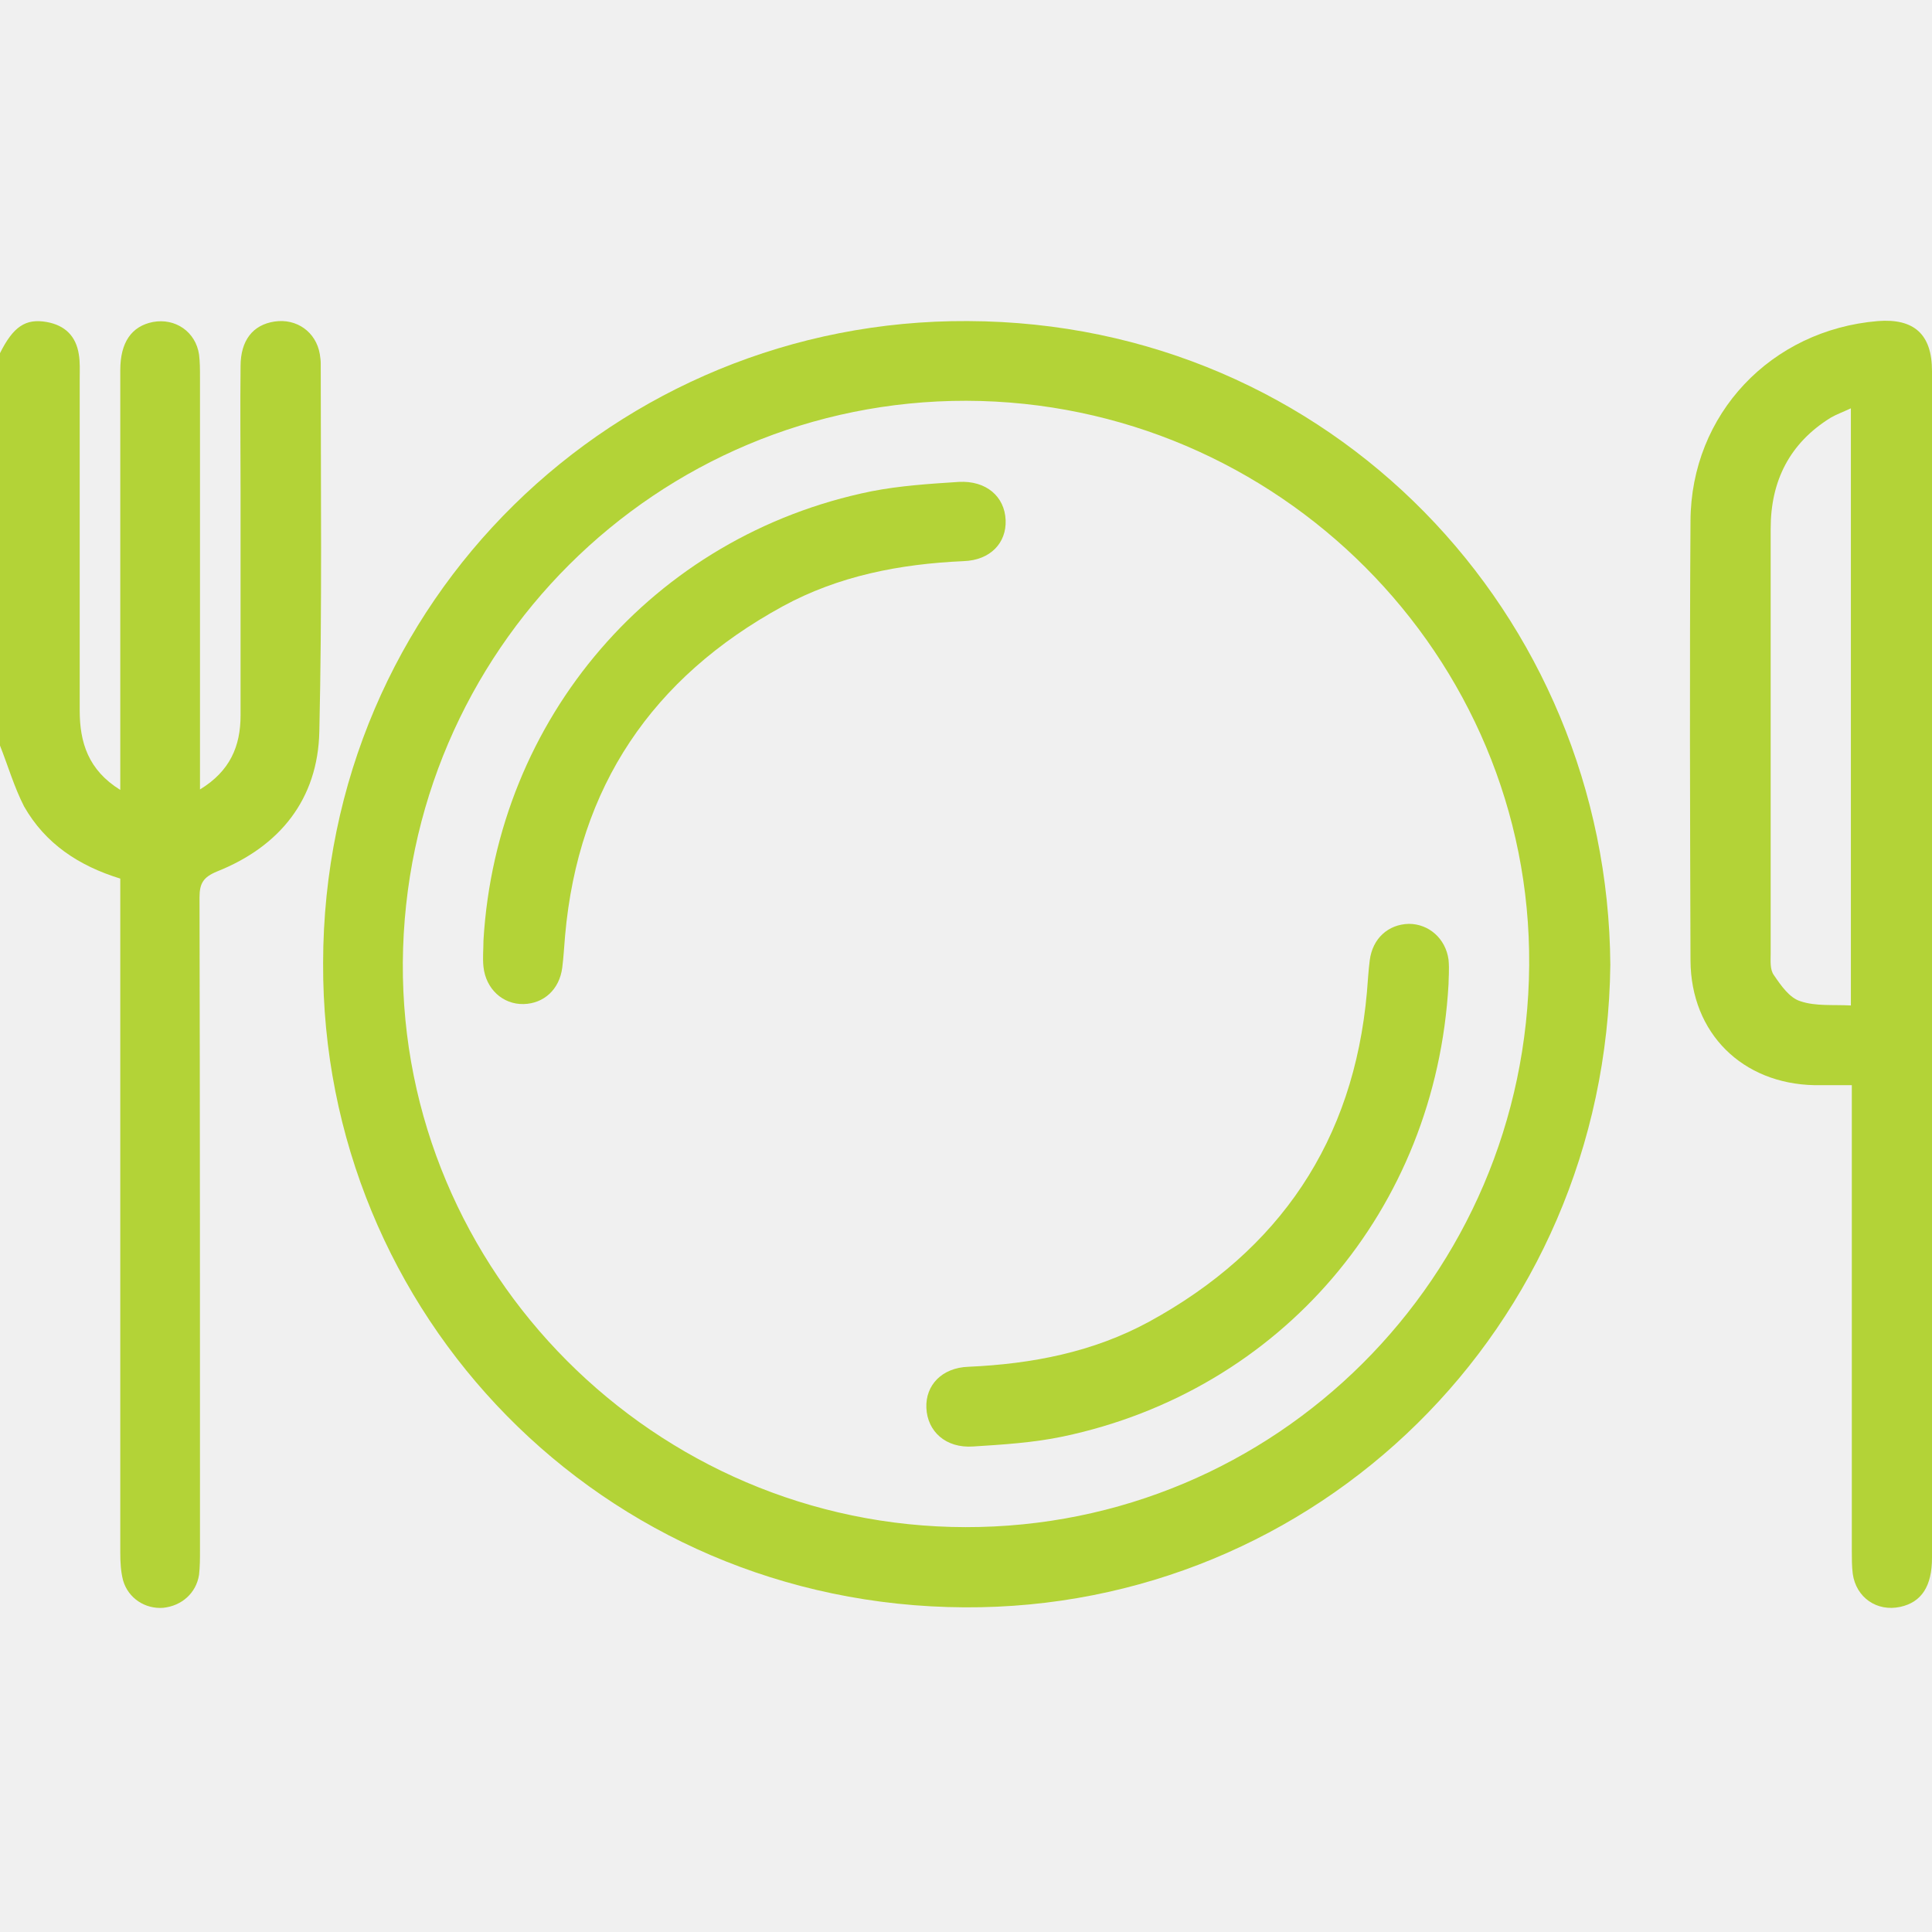
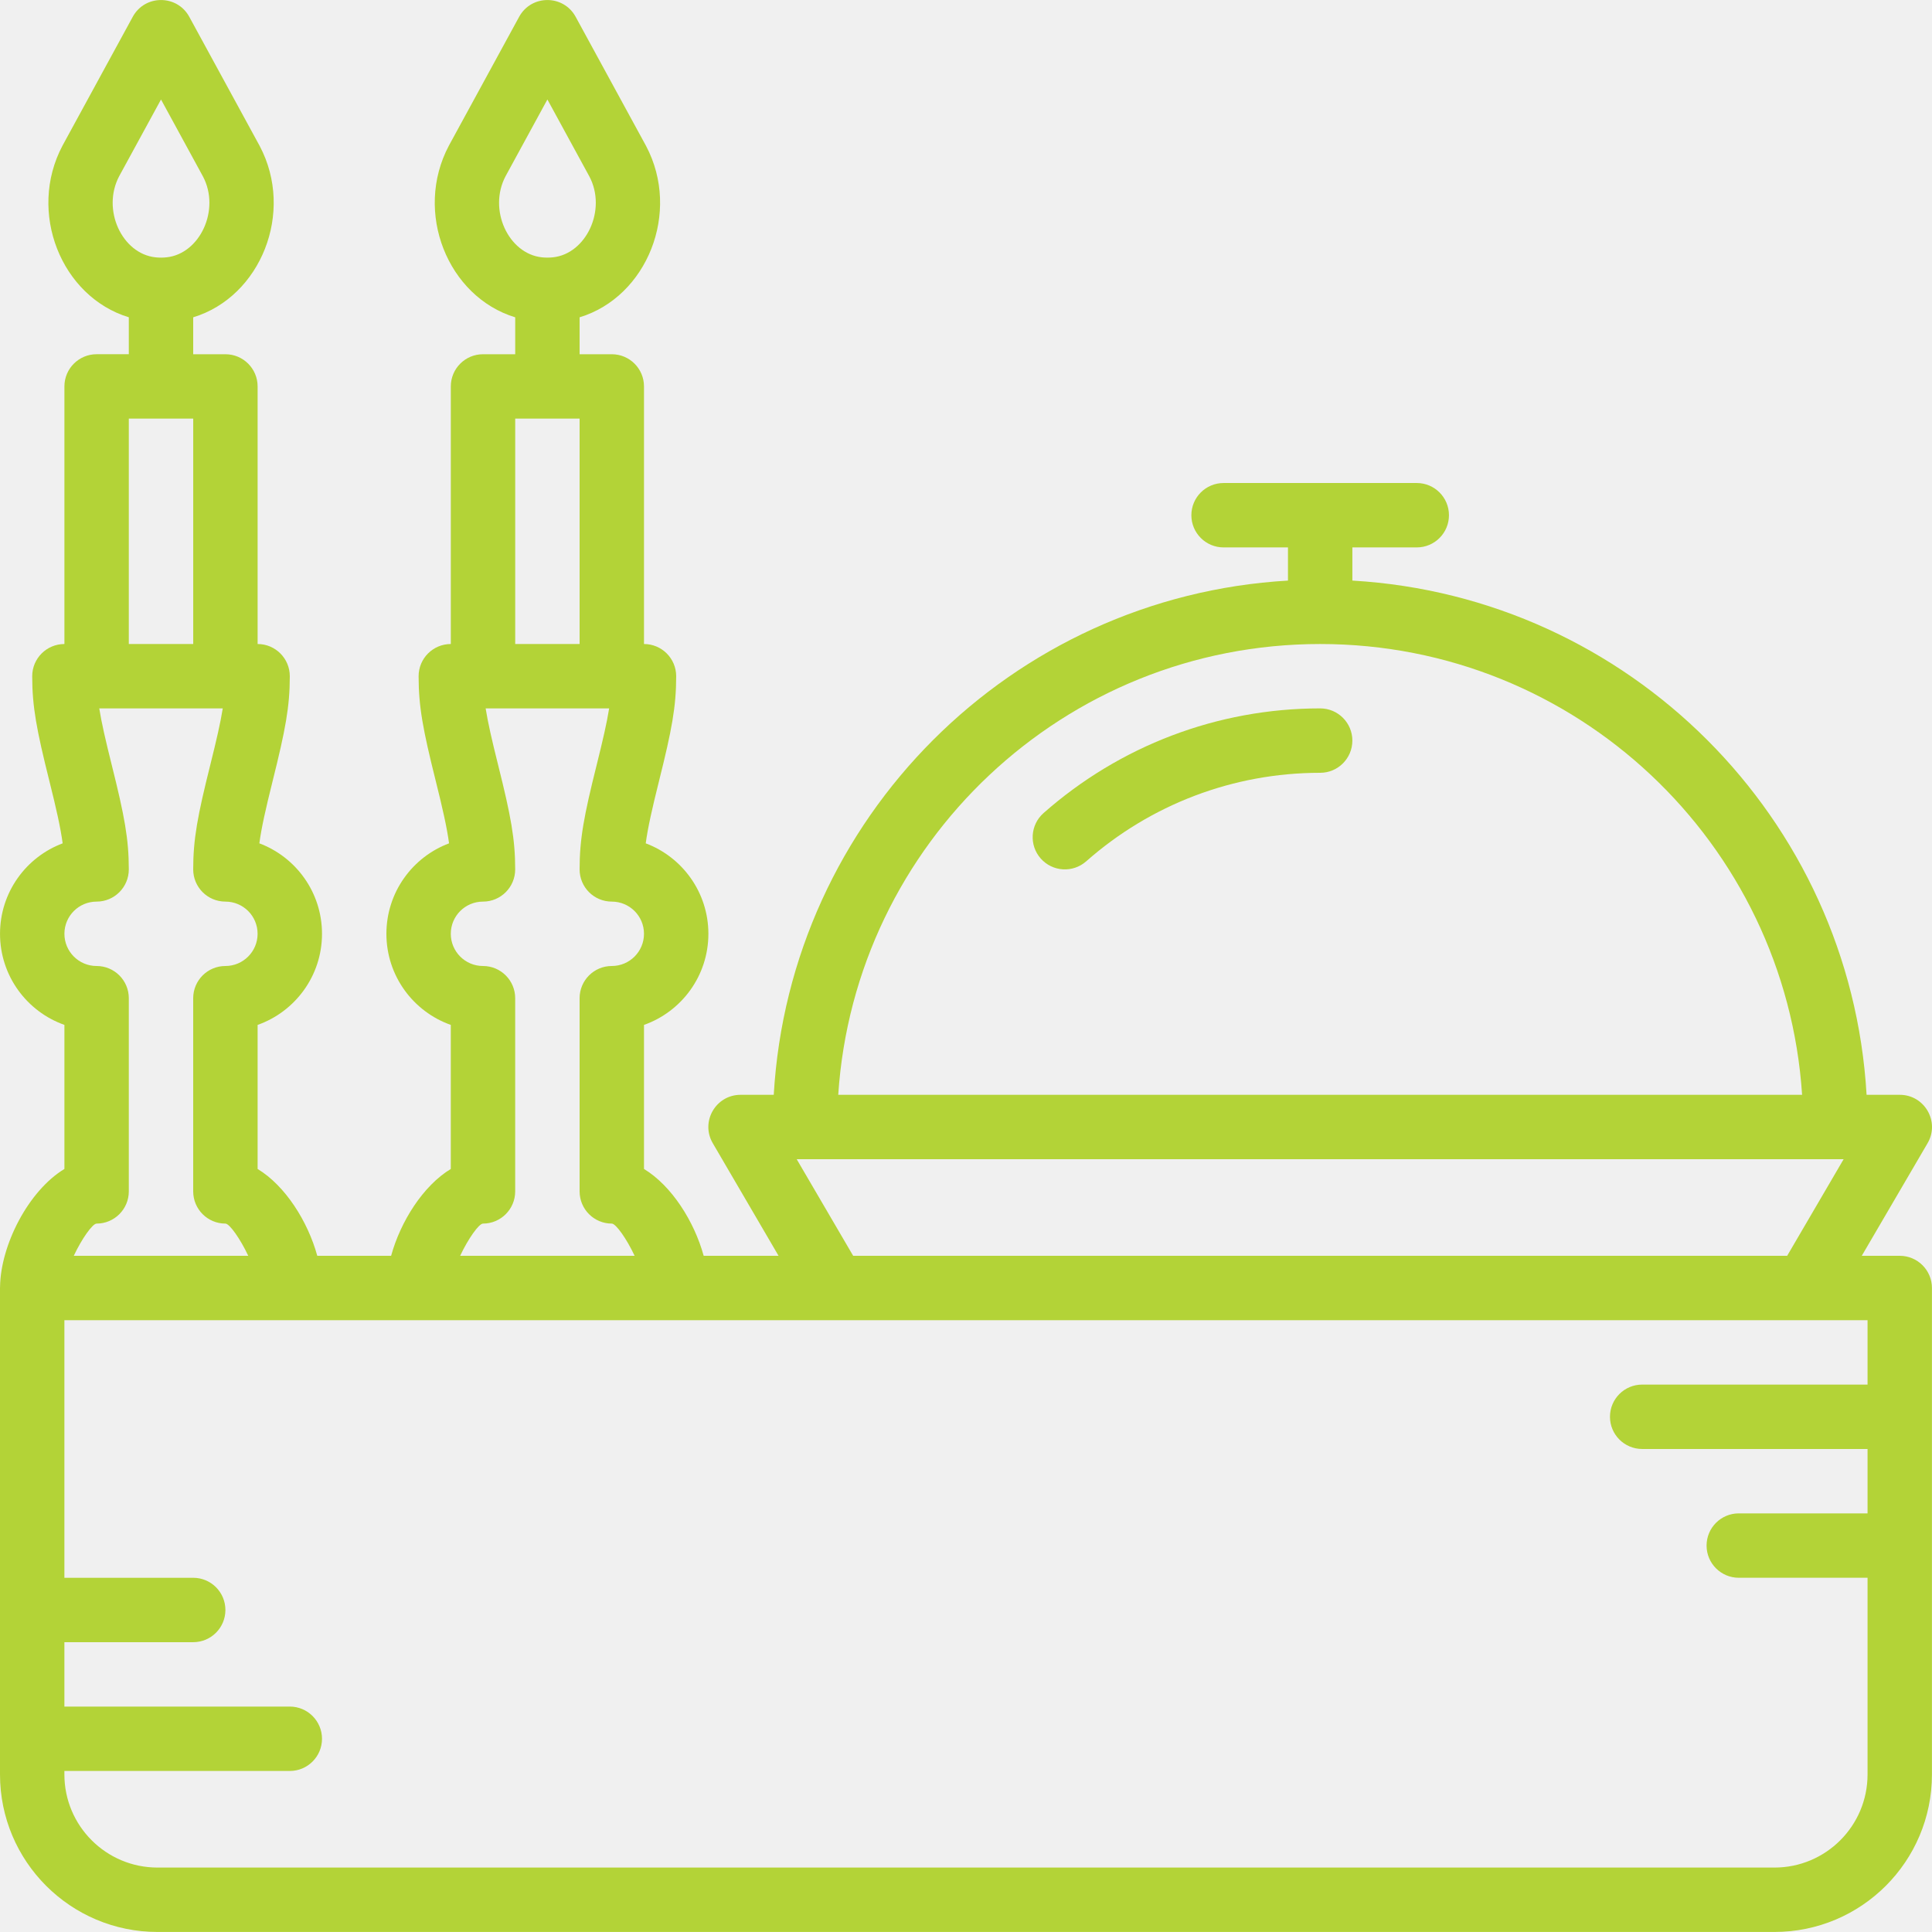
- <svg xmlns="http://www.w3.org/2000/svg" width="70" height="70" viewBox="0 0 70 70" fill="none">
-   <path d="M0 12.795C0.479 11.838 0.923 11.53 1.692 11.667C2.358 11.786 2.751 12.18 2.854 12.829C2.905 13.119 2.888 13.427 2.888 13.718C2.888 17.734 2.888 21.733 2.888 25.749C2.888 26.894 3.196 27.902 4.358 28.62C4.358 28.295 4.358 28.056 4.358 27.834C4.358 23.032 4.358 18.212 4.358 13.41C4.358 12.402 4.768 11.821 5.537 11.667C6.357 11.513 7.092 12.026 7.212 12.846C7.246 13.119 7.246 13.393 7.246 13.666C7.246 18.366 7.246 23.049 7.246 27.748C7.246 27.988 7.246 28.244 7.246 28.603C8.34 27.936 8.716 27.031 8.716 25.92C8.716 23.202 8.716 20.502 8.716 17.785C8.716 16.281 8.699 14.777 8.716 13.273C8.716 12.333 9.16 11.769 9.946 11.65C10.749 11.53 11.45 12.026 11.587 12.829C11.604 12.948 11.621 13.051 11.621 13.171C11.621 17.614 11.672 22.057 11.57 26.501C11.519 28.962 10.134 30.671 7.861 31.576C7.366 31.782 7.229 32.004 7.229 32.516C7.246 40.395 7.246 48.29 7.246 56.169C7.246 56.459 7.246 56.767 7.212 57.057C7.109 57.724 6.58 58.185 5.913 58.254C5.264 58.305 4.648 57.912 4.46 57.263C4.375 56.938 4.358 56.596 4.358 56.254C4.358 48.393 4.358 40.532 4.358 32.67C4.358 32.397 4.358 32.123 4.358 31.833C2.854 31.371 1.641 30.568 0.872 29.218C0.513 28.517 0.291 27.748 0 27.014C0 22.262 0 17.529 0 12.795Z" fill="#B3D337" />
-   <path d="M58.345 34.96C58.191 48.154 47.663 58.305 34.949 58.237C21.772 58.168 11.655 47.59 11.707 34.892C11.724 21.716 22.336 11.564 35.068 11.633C48.227 11.684 58.259 22.262 58.345 34.96ZM34.983 55.331C46.211 55.348 55.32 46.274 55.405 34.977C55.491 23.766 46.296 14.555 35.017 14.521C23.789 14.504 14.68 23.578 14.595 34.875C14.526 46.086 23.721 55.314 34.983 55.331Z" fill="#B3D337" />
-   <path d="M67.095 39.318C66.599 39.318 66.172 39.318 65.745 39.318C63.13 39.267 61.267 37.438 61.25 34.806C61.233 29.491 61.216 24.194 61.25 18.879C61.267 14.999 64.172 11.957 68.035 11.633C69.35 11.53 70 12.111 70 13.444C70 21.664 70 29.885 70 38.122C70 44.223 70 50.324 70 56.442C70 57.468 69.624 58.049 68.855 58.219C68 58.407 67.249 57.878 67.129 57.023C67.095 56.75 67.095 56.476 67.095 56.203C67.095 50.871 67.095 45.539 67.095 40.207C67.095 39.916 67.095 39.66 67.095 39.318ZM67.061 14.794C66.77 14.931 66.531 15.016 66.326 15.136C64.839 16.059 64.155 17.426 64.155 19.152C64.155 24.279 64.155 29.406 64.155 34.533C64.155 34.806 64.121 35.131 64.275 35.336C64.531 35.712 64.839 36.157 65.232 36.276C65.779 36.464 66.428 36.396 67.061 36.43C67.061 29.184 67.061 22.057 67.061 14.794Z" fill="#B3D337" />
-   <path d="M17.517 34.072C17.996 26.022 23.669 19.409 31.565 17.802C32.608 17.597 33.684 17.529 34.744 17.46C35.735 17.409 36.401 17.99 36.436 18.845C36.47 19.665 35.889 20.297 34.915 20.331C32.608 20.434 30.386 20.861 28.352 21.972C23.635 24.552 20.952 28.5 20.474 33.901C20.439 34.294 20.422 34.67 20.371 35.063C20.269 35.849 19.705 36.362 18.97 36.379C18.218 36.396 17.603 35.832 17.517 35.029C17.483 34.704 17.517 34.396 17.517 34.072Z" fill="#B3D337" />
-   <path d="M52.483 35.661C52.021 43.847 46.399 50.392 38.503 52.05C37.444 52.272 36.333 52.341 35.256 52.409C34.265 52.477 33.599 51.862 33.564 51.008C33.53 50.187 34.128 49.555 35.085 49.521C37.392 49.418 39.614 48.991 41.648 47.88C46.365 45.3 49.048 41.335 49.526 35.952C49.56 35.558 49.578 35.182 49.629 34.789C49.731 34.003 50.295 33.49 51.047 33.473C51.765 33.473 52.38 34.003 52.483 34.772C52.517 35.114 52.483 35.473 52.483 35.661Z" fill="#B3D337" />
+ <svg xmlns="http://www.w3.org/2000/svg" width="100" height="100" viewBox="0 0 100 100" fill="none">
+   <g clip-path="url(#clip0_2161_134)">
+     <path d="M68.332 36.666C62.995 36.666 57.947 38.616 54.015 42.083C53.325 42.692 53.258 43.745 53.867 44.435C54.476 45.126 55.529 45.192 56.22 44.583C59.548 41.647 63.815 40 68.332 40C69.252 40 69.998 39.254 69.998 38.333C69.999 37.413 69.252 36.666 68.332 36.666Z" fill="#B3D337" />
+     <path d="M99.997 73.332C99.997 73.328 99.997 73.324 99.997 73.319V66.666C99.997 65.746 99.251 65 98.33 65H96.365L99.77 59.174C100.419 58.063 99.618 56.667 98.331 56.667H96.614C95.783 42.346 84.319 30.882 69.998 30.051V28.334H73.332C74.252 28.334 74.998 27.588 74.998 26.668C74.998 25.747 74.252 25.001 73.332 25.001H63.332C62.411 25.001 61.665 25.747 61.665 26.668C61.665 27.588 62.412 28.334 63.332 28.334H66.665V30.051C52.344 30.882 40.88 42.346 40.049 56.667H38.333C37.046 56.667 36.244 58.063 36.894 59.174L40.298 65H36.422C35.935 63.221 34.764 61.372 33.333 60.505V53.049C35.275 52.363 36.666 50.51 36.666 48.334C36.666 46.19 35.318 44.362 33.423 43.651C33.531 42.847 33.745 41.89 34.116 40.405C34.775 37.771 34.999 36.573 34.999 35.001C34.999 34.081 34.253 33.334 33.333 33.334V20.001C33.333 19.081 32.587 18.335 31.666 18.335H30V16.424C33.492 15.363 35.261 10.989 33.44 7.554L29.796 0.871C29.165 -0.288 27.502 -0.288 26.87 0.871L23.235 7.537C21.406 10.986 23.173 15.361 26.667 16.424V18.335H25C24.079 18.335 23.334 19.081 23.334 20.001V33.334C22.413 33.334 21.667 34.081 21.667 35.001C21.667 36.573 21.891 37.771 22.55 40.405C22.921 41.89 23.135 42.847 23.243 43.651C21.348 44.362 20 46.19 20 48.334C20 50.51 21.391 52.363 23.333 53.049V60.505C21.902 61.372 20.732 63.221 20.244 65H16.422C15.935 63.221 14.765 61.372 13.334 60.505V53.049C15.276 52.363 16.667 50.51 16.667 48.334C16.667 46.19 15.319 44.362 13.424 43.651C13.532 42.847 13.746 41.89 14.117 40.405C14.775 37.771 15 36.573 15 35.001C15 34.081 14.254 33.334 13.334 33.334V20.001C13.334 19.081 12.587 18.335 11.667 18.335H10V16.424C13.493 15.363 15.262 10.989 13.441 7.554L9.797 0.87C9.165 -0.288 7.502 -0.288 6.871 0.87L3.236 7.537C1.407 10.986 3.174 15.36 6.667 16.423V18.334H5.001C4.08 18.334 3.334 19.081 3.334 20.001V33.334C2.414 33.334 1.667 34.08 1.667 35C1.667 36.573 1.892 37.771 2.55 40.404C2.922 41.89 3.135 42.846 3.243 43.651C1.348 44.362 0.001 46.19 0.001 48.333C0.001 50.51 1.392 52.362 3.334 53.048V60.505C1.459 61.64 0.032 64.46 0.003 66.599C0.003 66.622 0 66.644 0 66.666V91.845C0 96.348 3.651 99.998 8.155 99.998H91.844C96.347 99.998 99.997 96.348 99.997 91.845V80.012C99.997 80.008 99.997 80.004 99.997 79.999C99.997 79.995 99.997 79.99 99.997 79.986V73.346C99.997 73.341 99.997 73.337 99.997 73.332ZM26.171 9.115L28.333 5.149L30.505 9.132C31.419 10.857 30.345 13.135 28.622 13.319C28.524 13.329 28.43 13.334 28.333 13.334C28.236 13.334 28.141 13.329 28.048 13.319C26.321 13.136 25.247 10.857 26.171 9.115ZM6.171 9.115L8.334 5.15L10.505 9.133C11.419 10.857 10.346 13.136 8.622 13.319C8.525 13.329 8.43 13.335 8.334 13.335C8.237 13.335 8.142 13.329 8.049 13.319C6.321 13.136 5.248 10.857 6.171 9.115ZM68.332 33.334C81.579 33.334 92.419 43.636 93.276 56.666H43.387C44.245 43.636 55.084 33.334 68.332 33.334ZM41.237 60H41.666H94.998H95.426L92.504 64.999H44.159L41.237 60ZM26.667 21.668H30V33.334H26.667V21.668ZM25 50C24.079 50 23.333 49.254 23.333 48.333C23.333 47.412 24.079 46.667 25 46.667C25.92 46.667 26.666 45.921 26.666 45C26.666 43.428 26.442 42.23 25.783 39.596C25.459 38.301 25.255 37.408 25.137 36.667H31.529C31.411 37.408 31.206 38.301 30.883 39.596C30.224 42.23 30 43.428 30 45C30 45.921 30.746 46.667 31.666 46.667C32.587 46.667 33.333 47.412 33.333 48.333C33.333 49.254 32.587 50 31.666 50C30.746 50 30 50.746 30 51.666V61.666C30 62.587 30.746 63.333 31.666 63.333C31.878 63.333 32.436 64.121 32.848 64.999H23.818C24.23 64.121 24.788 63.333 25 63.333C25.92 63.333 26.666 62.587 26.666 61.666V51.666C26.666 50.746 25.92 50 25 50ZM6.667 21.668H10.001V33.334H6.667V21.668ZM5.001 46.667C5.921 46.667 6.667 45.92 6.667 45C6.667 43.428 6.443 42.23 5.784 39.596C5.46 38.301 5.256 37.408 5.138 36.667H11.53C11.411 37.408 11.207 38.301 10.883 39.596C10.225 42.23 10 43.428 10 45C10 45.921 10.746 46.667 11.667 46.667C12.588 46.667 13.333 47.412 13.333 48.333C13.333 49.253 12.587 50 11.667 50C10.746 50 10 50.746 10 51.666V61.666C10 62.587 10.746 63.333 11.667 63.333C11.879 63.333 12.437 64.121 12.849 64.999H3.819C4.231 64.121 4.789 63.333 5.001 63.333C5.921 63.333 6.667 62.586 6.667 61.666V51.666C6.667 50.746 5.921 50 5.001 50C4.08 50 3.334 49.253 3.334 48.333C3.334 47.412 4.079 46.667 5.001 46.667ZM91.844 96.665H8.155C5.492 96.665 3.333 94.507 3.333 91.845V91.665H15C15.921 91.665 16.667 90.919 16.667 89.999C16.667 89.079 15.92 88.332 15 88.332H3.333V84.999H10C10.921 84.999 11.667 84.253 11.667 83.333C11.667 82.412 10.921 81.666 10 81.666H3.333V68.333H15H21.667H35H43.203H93.461H96.664V71.666H84.998C84.078 71.666 83.332 72.412 83.332 73.333C83.332 74.253 84.078 74.999 84.998 74.999H96.664V78.332H89.998C89.078 78.332 88.332 79.079 88.332 79.999C88.332 80.919 89.078 81.665 89.998 81.665H96.664V91.845C96.664 94.507 94.506 96.665 91.844 96.665Z" fill="#B3D337" />
+   </g>
+   <defs>
+     <clipPath id="clip0_2161_134">
+       <rect width="100" height="100" fill="white" />
+     </clipPath>
+   </defs>
</svg>
